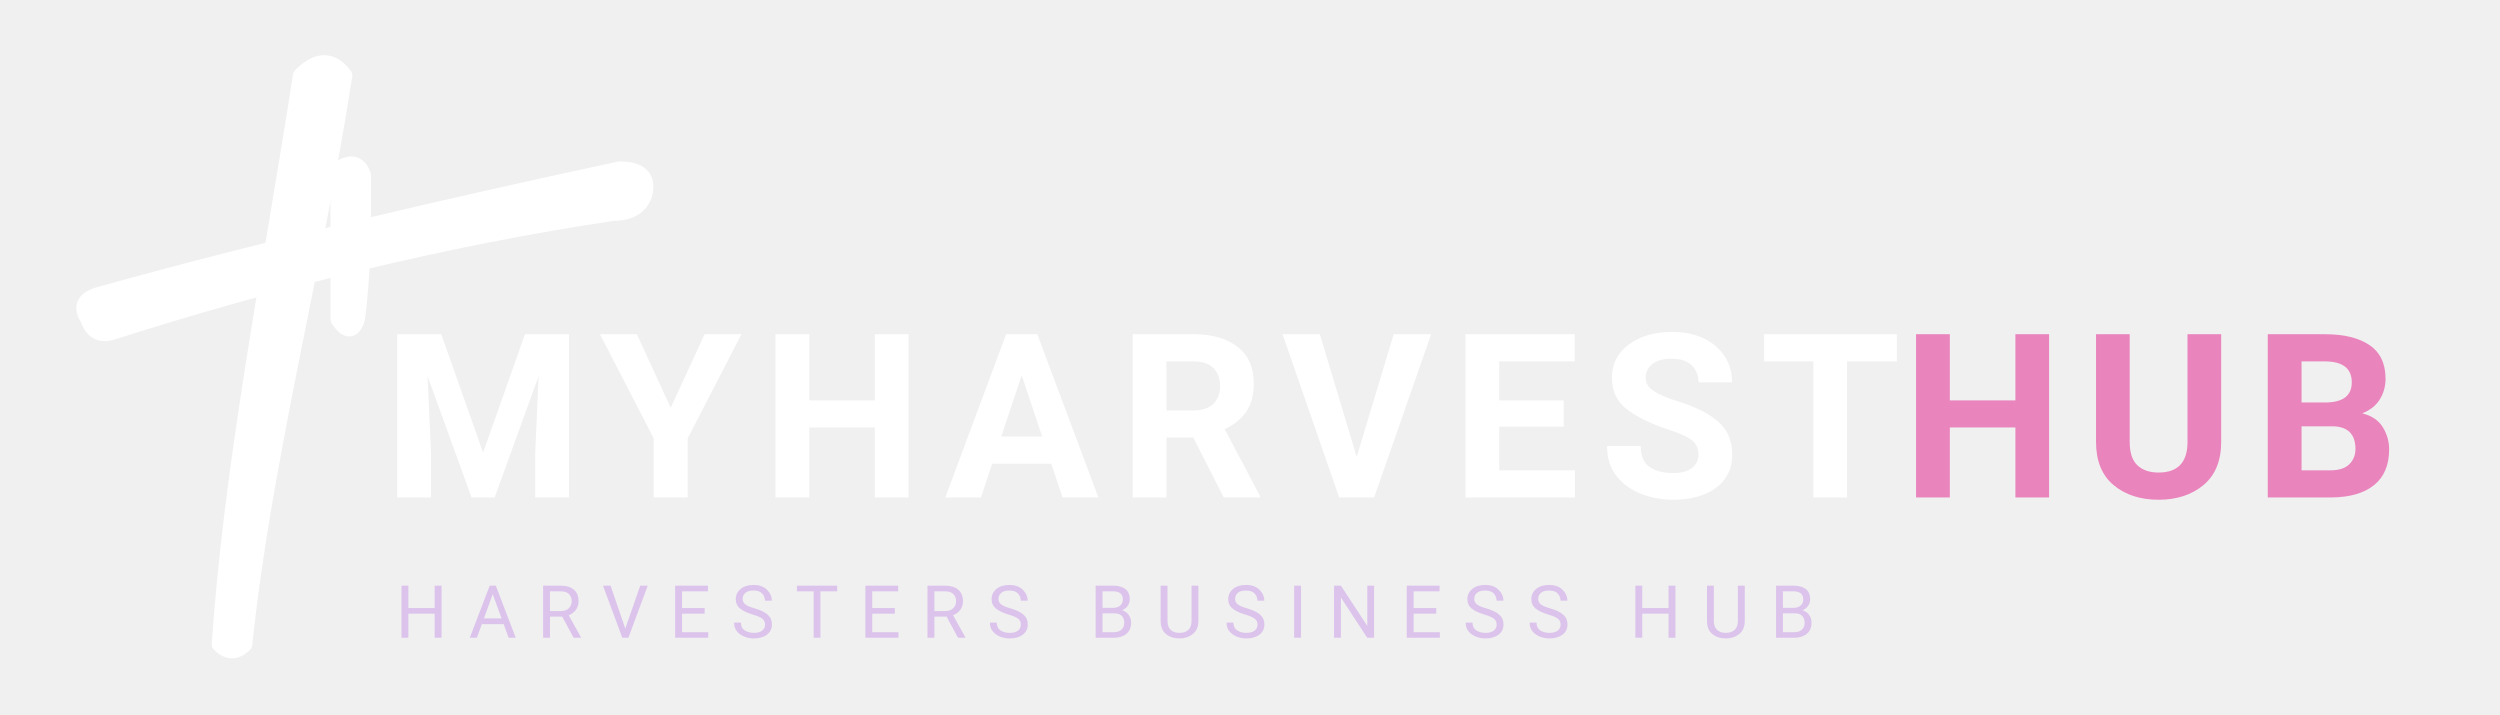
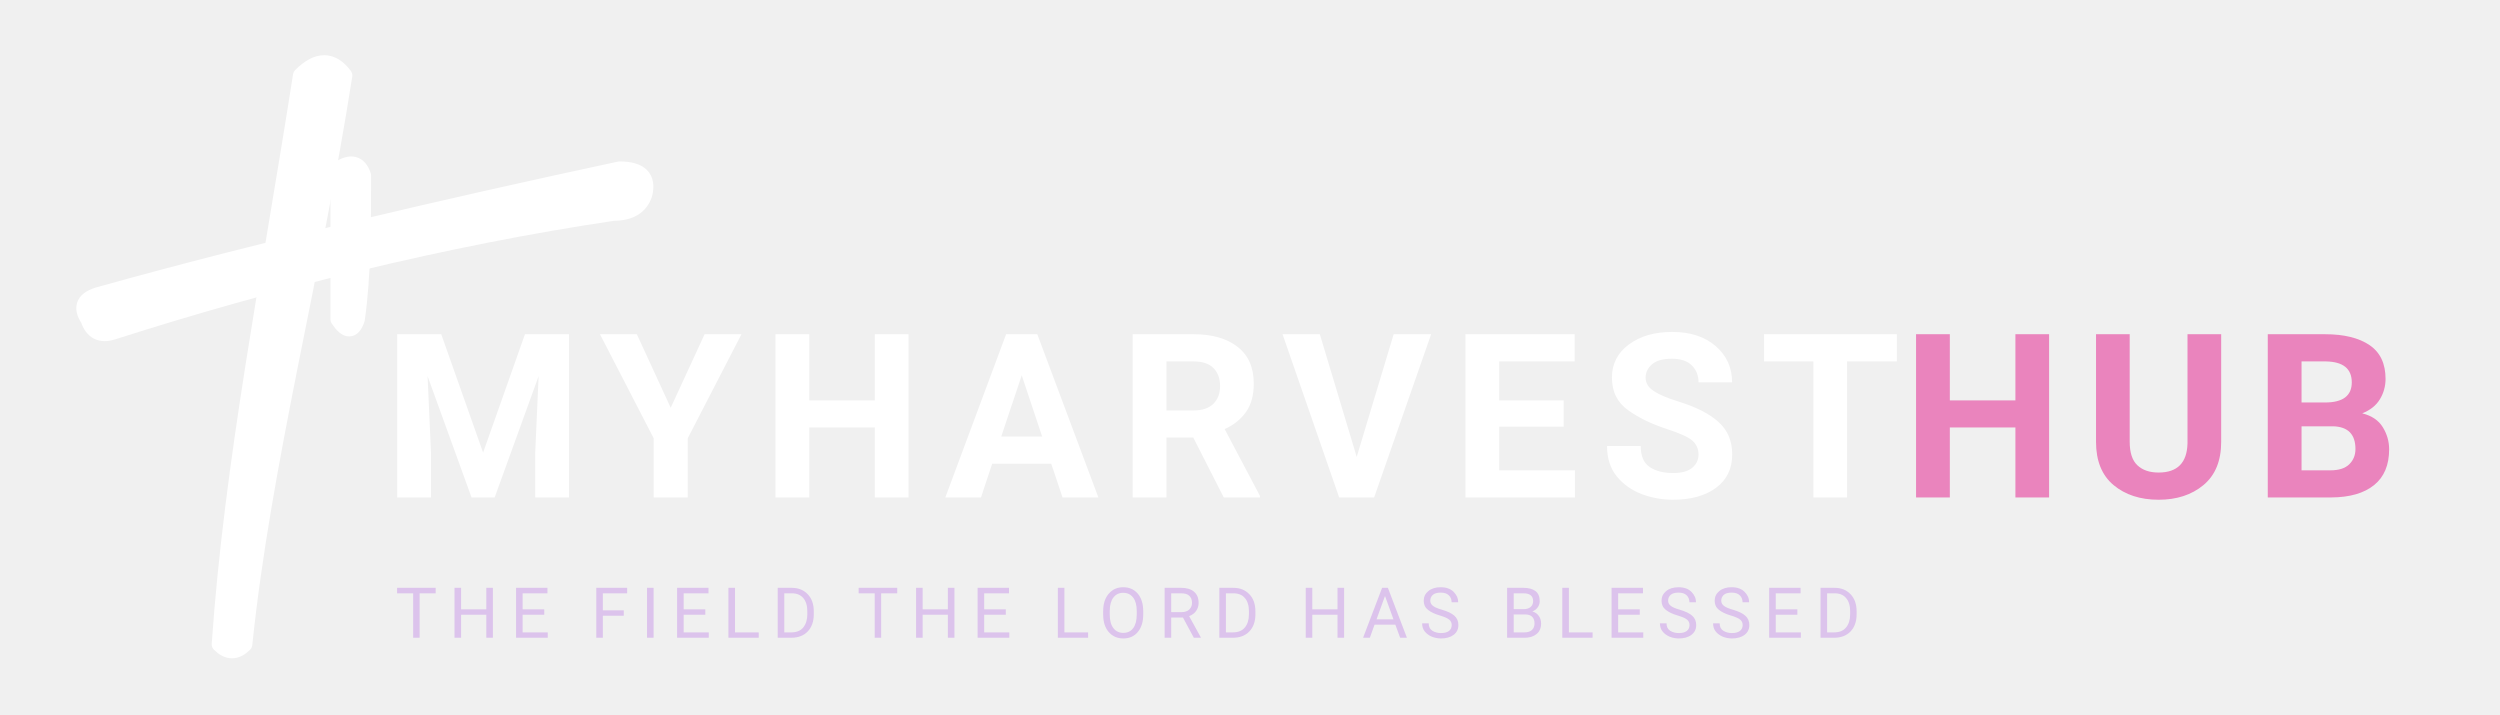
- <svg xmlns="http://www.w3.org/2000/svg" viewBox="0 0 392 112" role="img" aria-label="MyHarvestHub — Harvesters Business Hub">
+ <svg xmlns="http://www.w3.org/2000/svg" viewBox="0 0 392 112" role="img" aria-label="MyHarvestHub — The field the Lord has blessed">
  <g fill="#FFFFFF" stroke="#FFFFFF" stroke-width="2.5" stroke-linejoin="round" transform="translate(6 4) scale(0.98)">
    <path d="M42 8 Q46 4 49 8 C44 40 36 70 33 99 Q31 101 29 99 C31 70 37 40 42 8 Z" />
    <path d="M8 47 Q6 44 10 43 C35 36 65 29 93 23 Q98 23 97 27 Q96 30 92 30 C65 34 37 41 12 49 Q9 50 8 47 Z" />
    <path d="M48 23 Q51 21 52 24 C52 32 52 40 51 47 Q50 50 48 47 C48 40 48 32 48 23 Z" />
  </g>
  <text x="60" y="78" font-family="Optima,Candara,'Segoe UI',Roboto,Arial,sans-serif" font-size="36" font-weight="600" letter-spacing="3" fill="#FFFFFF">MYHARVEST<tspan fill="#EA84BD">HUB</tspan>
  </text>
-   <text x="62" y="100" font-family="Optima,Candara,'Segoe UI',Roboto,Arial,sans-serif" font-size="11.5" letter-spacing="3.2" fill="#DCC3EC">HARVESTERS BUSINESS HUB</text>
+   <text x="62" y="100" font-family="Optima,Candara,'Segoe UI',Roboto,Arial,sans-serif" font-size="11" letter-spacing="1.8" fill="#DCC3EC">THE FIELD THE LORD HAS BLESSED</text>
</svg>
